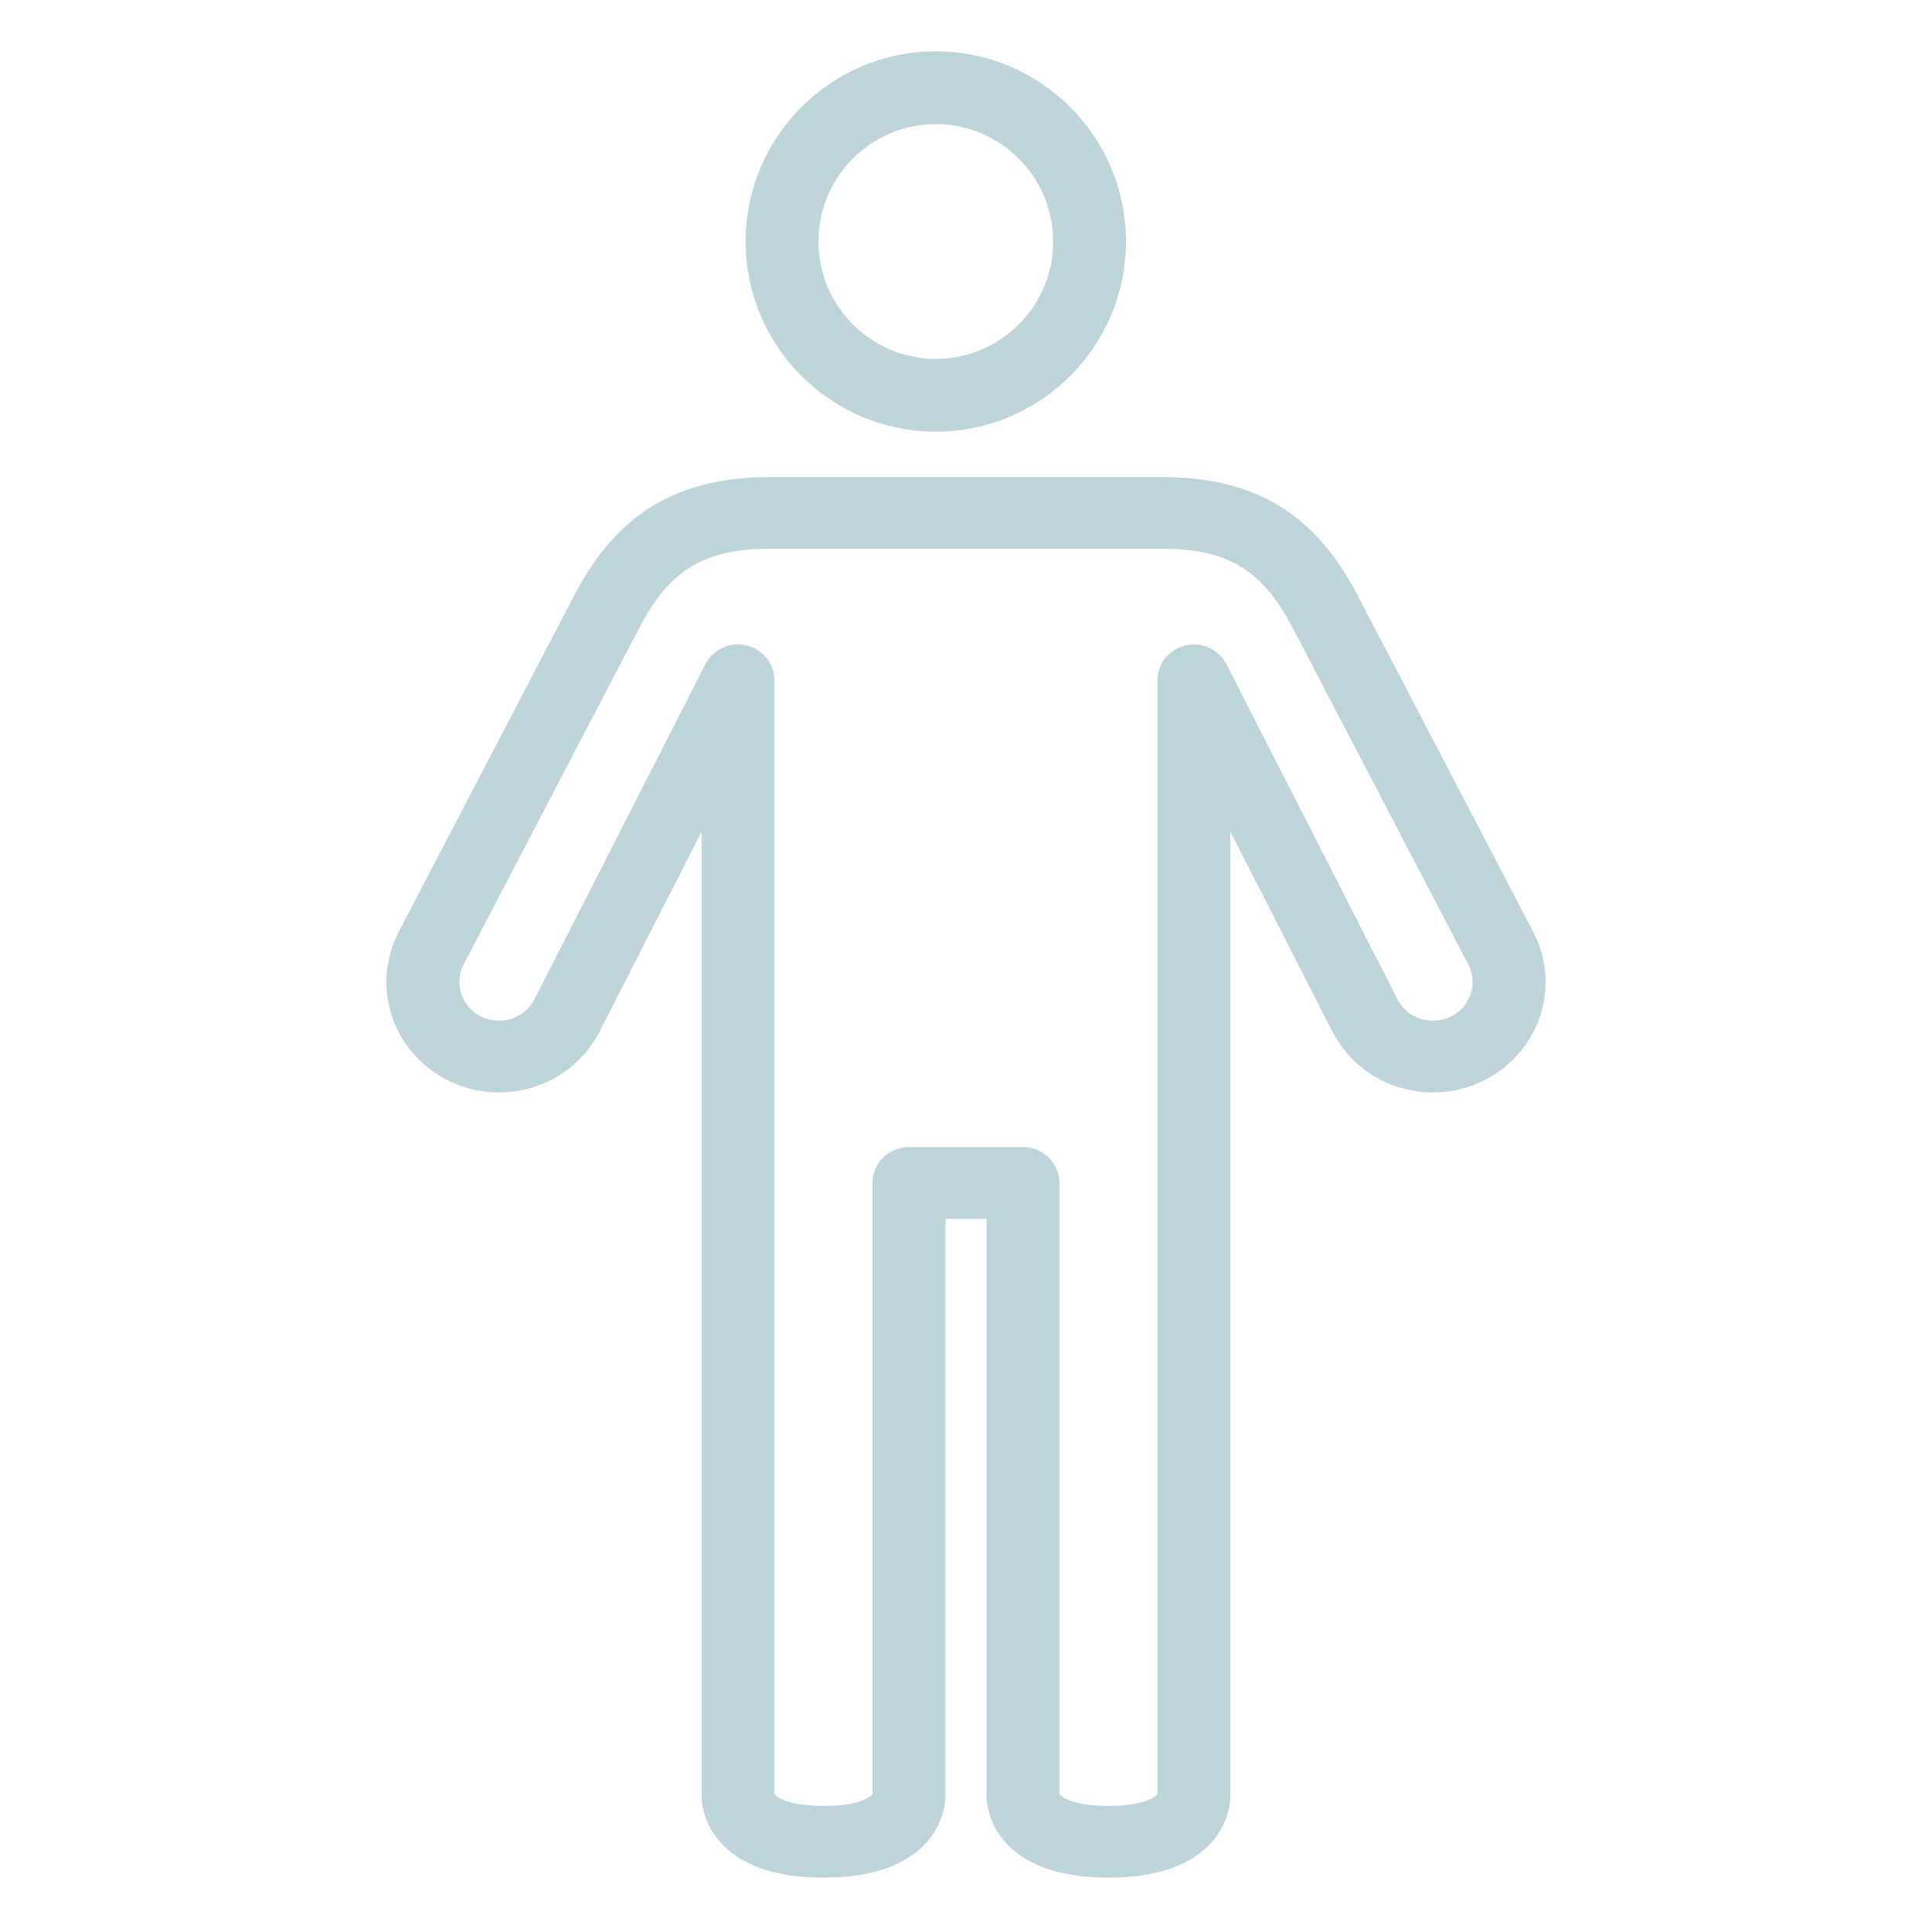
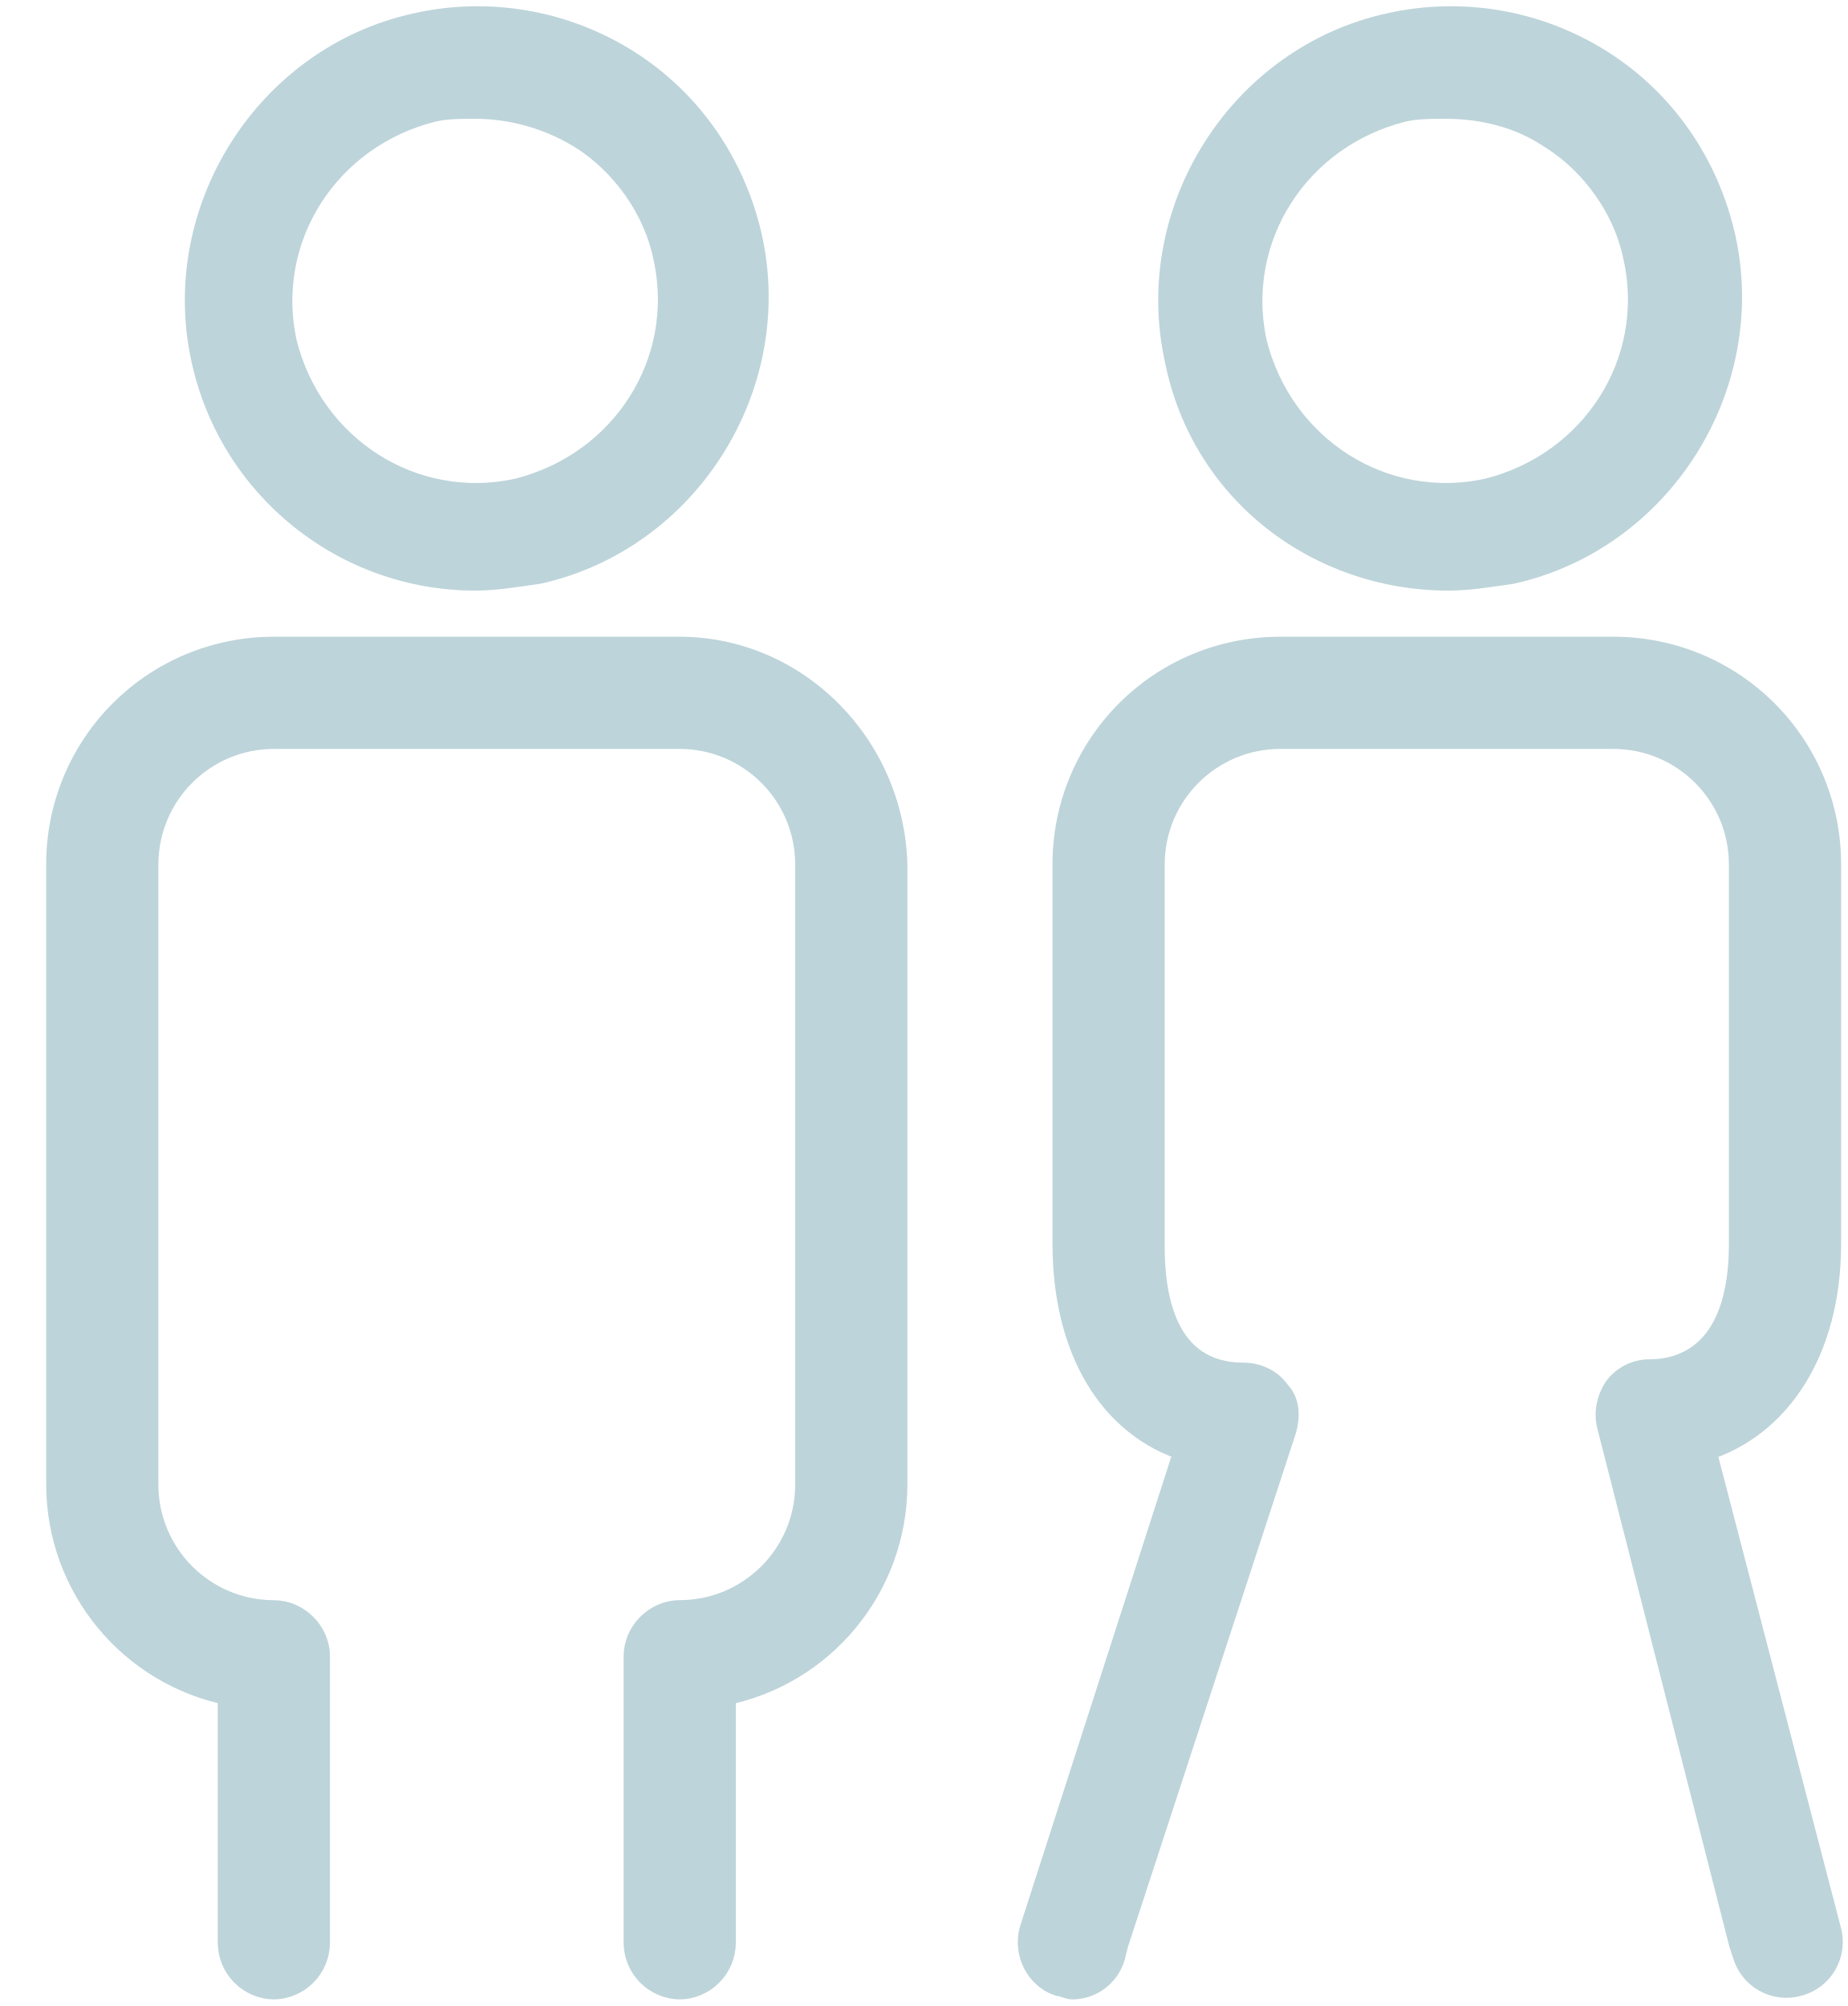
- <svg xmlns="http://www.w3.org/2000/svg" width="32px" height="32px" viewBox="0 0 32 32" version="1.1">
-   <defs />
-   <g id="Icon/Details/Person" stroke="none" stroke-width="1" fill="none" fill-rule="evenodd">
-     <g id="Group" transform="translate(6.5, 1)" fill="#BDD4DA" fill-rule="nonzero" stroke="#BDD4DA">
-       <path d="M9,6 C10.654,6 12,4.654 12,3 C12,1.346 10.654,0 9,0 C7.346,0 6,1.346 6,3 C6,4.654 7.346,6 9,6 Z M9,0.906 C10.154,0.906 11.094,1.845 11.094,3 C11.094,4.154 10.154,5.094 9,5.094 C7.846,5.094 6.906,4.154 6.906,3 C6.906,1.845 7.846,0.906 9,0.906 Z" id="Shape" stroke-width="0.3" />
-       <path d="M3.096,8.916 L0.189,14.488 C0.182,14.5 0.176,14.513 0.171,14.526 C0.058,14.76 0,15.008 0,15.265 C0,16.219 0.792,16.994 1.765,16.994 C2.425,16.994 3.02,16.64 3.326,16.069 C3.332,16.059 3.338,16.049 3.343,16.038 L5.22,12.36 L5.22,28.766 C5.22,28.817 5.242,30 7.14,30 C9.038,30 9.06,28.817 9.06,28.766 L9.06,19.086 L9.94,19.086 L9.94,28.766 C9.94,28.817 9.962,30 11.86,30 C13.758,30 13.78,28.817 13.78,28.766 L13.78,12.36 L15.656,16.038 C15.663,16.05 15.669,16.061 15.676,16.072 C15.982,16.642 16.576,16.994 17.235,16.994 C18.208,16.994 19,16.219 19,15.265 C19,15.007 18.942,14.758 18.828,14.523 C18.823,14.511 18.817,14.5 18.811,14.489 L15.903,8.916 C15.202,7.573 14.247,7 12.708,7 L6.292,7 C4.753,7 3.797,7.573 3.096,8.916 Z M6.292,7.987 L12.708,7.987 C13.874,7.987 14.475,8.348 15.006,9.365 L17.899,14.911 C17.903,14.919 17.907,14.927 17.911,14.935 C17.964,15.039 17.991,15.15 17.991,15.265 C17.991,15.674 17.652,16.006 17.234,16.006 C16.946,16.006 16.687,15.849 16.558,15.596 C16.553,15.586 16.547,15.576 16.542,15.566 L13.725,10.047 C13.621,9.843 13.388,9.734 13.159,9.788 C12.932,9.84 12.771,10.039 12.771,10.268 L12.771,28.737 C12.744,28.821 12.539,29.012 11.859,29.012 C11.178,29.012 10.974,28.821 10.947,28.737 L10.947,18.592 C10.947,18.32 10.721,18.099 10.443,18.099 L8.555,18.099 C8.278,18.099 8.052,18.32 8.052,18.592 L8.052,28.737 C8.025,28.821 7.82,29.012 7.14,29.012 C6.459,29.012 6.254,28.821 6.227,28.737 L6.227,10.268 C6.227,10.039 6.067,9.84 5.839,9.788 C5.61,9.734 5.378,9.843 5.273,10.047 L2.455,15.57 C2.45,15.578 2.445,15.587 2.441,15.596 C2.311,15.849 2.052,16.006 1.765,16.006 C1.347,16.006 1.008,15.674 1.008,15.265 C1.008,15.15 1.035,15.038 1.088,14.934 C1.092,14.926 1.096,14.917 1.1,14.909 L3.993,9.365 C4.525,8.348 5.126,7.987 6.292,7.987 Z" id="Shape" stroke-width="0.2" />
-     </g>
+ <svg xmlns="http://www.w3.org/2000/svg" width="35" height="38" viewBox="0 0 35 38">
+   <g fill="none" fill-rule="evenodd">
+     <path d="M9 10.938a5.255 5.255 0 0 1-5.125-4.125C3.25 4 5.062 1.125 7.875.5a5.292 5.292 0 0 1 4 .688c1.187.75 2 1.937 2.312 3.312.625 2.813-1.187 5.688-4 6.313-.437.062-.812.125-1.187.125zm2-8.376A3.877 3.877 0 0 0 9 2c-.25 0-.563 0-.813.062-2 .5-3.25 2.438-2.812 4.438.5 2 2.438 3.25 4.438 2.812 2-.5 3.25-2.437 2.812-4.437-.188-.938-.813-1.813-1.625-2.313zm1.875 9.75c2.188 0 4 1.813 4.063 4.063v11.75a4.018 4.018 0 0 1-3.25 3.938v4.75a.827.827 0 0 1-.813.812.827.827 0 0 1-.812-.813v-5.437c0-.438.375-.813.812-.813a2.44 2.44 0 0 0 2.438-2.437v-11.75a2.44 2.44 0 0 0-2.438-2.438H5.188a2.44 2.44 0 0 0-2.438 2.438v11.75a2.44 2.44 0 0 0 2.438 2.438c.437 0 .812.375.812.812v5.438a.827.827 0 0 1-.812.812.827.827 0 0 1-.813-.813v-4.75a4.018 4.018 0 0 1-3.25-3.937v-11.75a4.054 4.054 0 0 1 4.063-4.063h7.687zm14.563-1.374c-2.438 0-4.625-1.625-5.125-4.125C21.688 4 23.5 1.125 26.313.5a5.292 5.292 0 0 1 4 .688c1.187.75 2 1.937 2.312 3.312.625 2.813-1.188 5.688-4 6.313-.438.062-.813.125-1.188.125zm1.937-8.376c-.562-.375-1.25-.562-2-.562-.25 0-.562 0-.812.062-2 .5-3.25 2.438-2.813 4.438.5 2 2.438 3.25 4.438 2.812 2-.5 3.25-2.437 2.812-4.437-.187-.938-.812-1.813-1.625-2.313zm1.188 9.75a4.054 4.054 0 0 1 4.062 4.063v7.188c0 2-.937 3.437-2.375 3.875l2.375 9.125a.803.803 0 0 1-.562 1 .803.803 0 0 1-1-.563L33 36.812 30.5 27c-.063-.25 0-.5.125-.688A.77.77 0 0 1 31.25 26c.625 0 1.75-.313 1.75-2.438v-7.187a2.44 2.44 0 0 0-2.438-2.438H24.25a2.44 2.44 0 0 0-2.438 2.438v7.25c0 .875.188 2.438 1.75 2.438.25 0 .5.125.625.312.188.188.188.438.125.688l-3.187 9.75-.063.25a.786.786 0 0 1-.75.562c-.062 0-.187-.063-.25-.063-.375-.124-.625-.562-.5-1l2.938-9.124c-1.438-.438-2.313-1.875-2.313-3.875v-7.188a4.054 4.054 0 0 1 4.063-4.063h6.313z" fill="#BDD4DA" fill-rule="nonzero" stroke="#BDD4DA" stroke-width=".5" />
  </g>
</svg>
